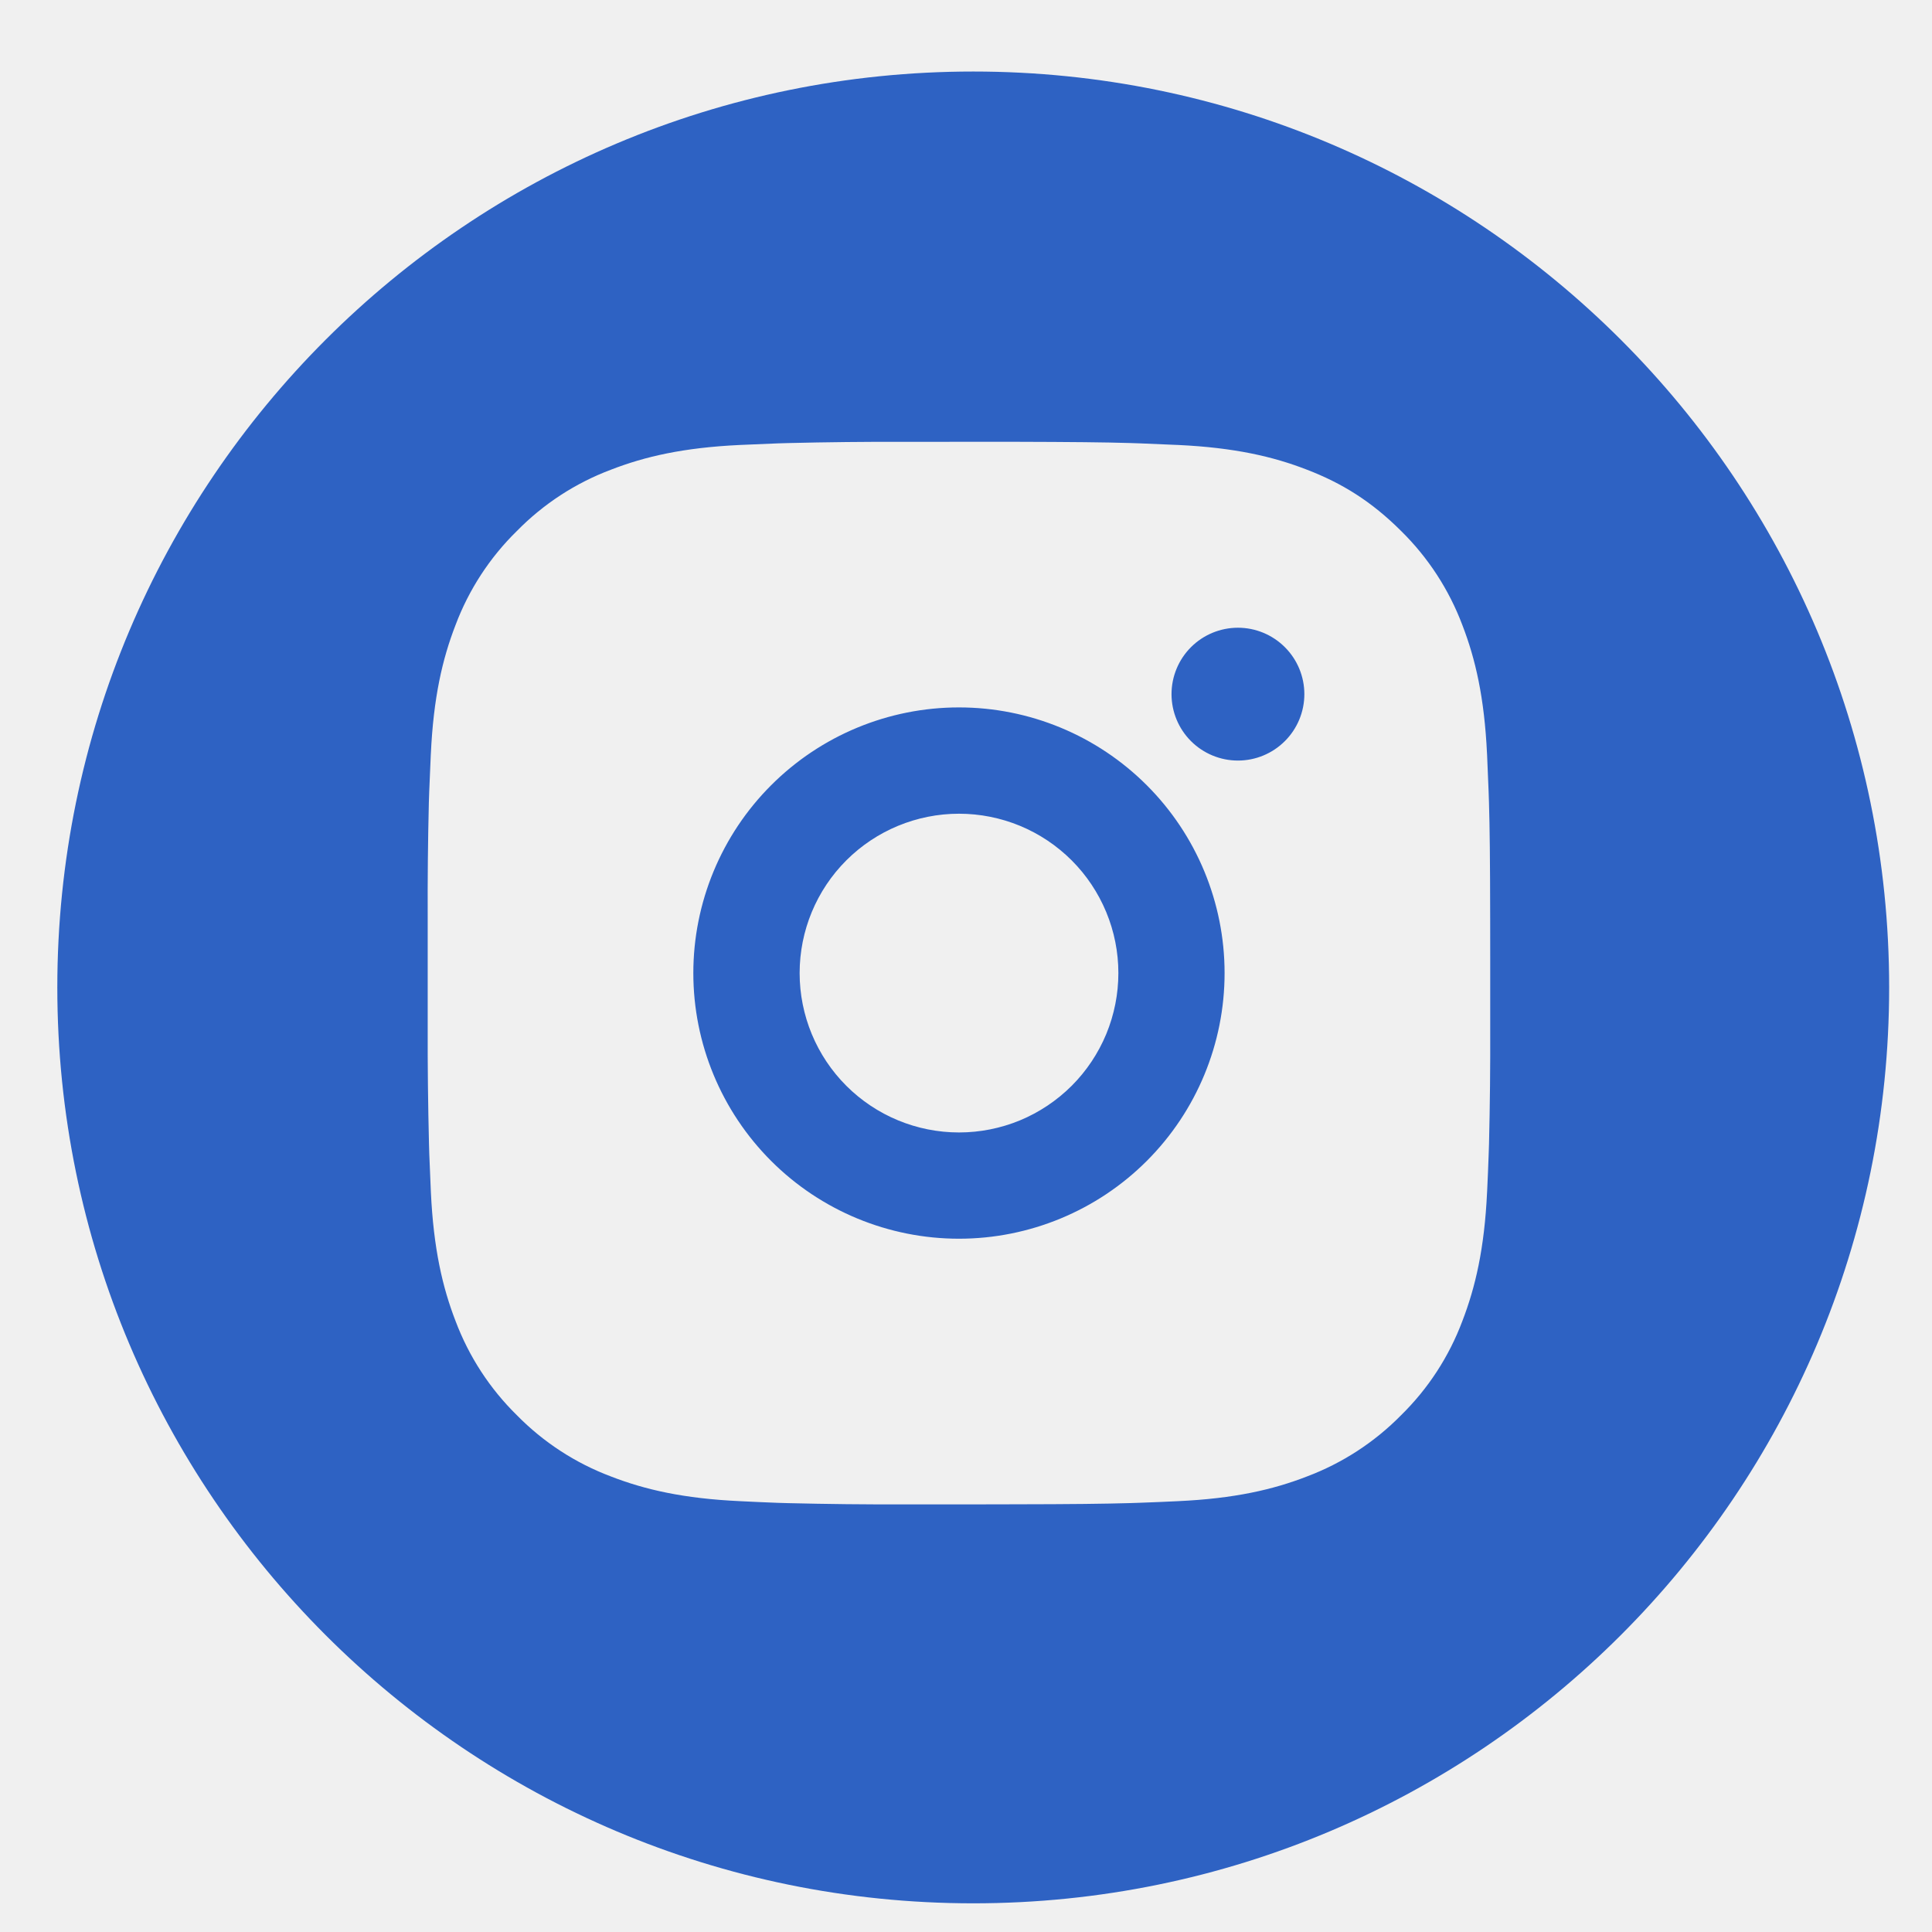
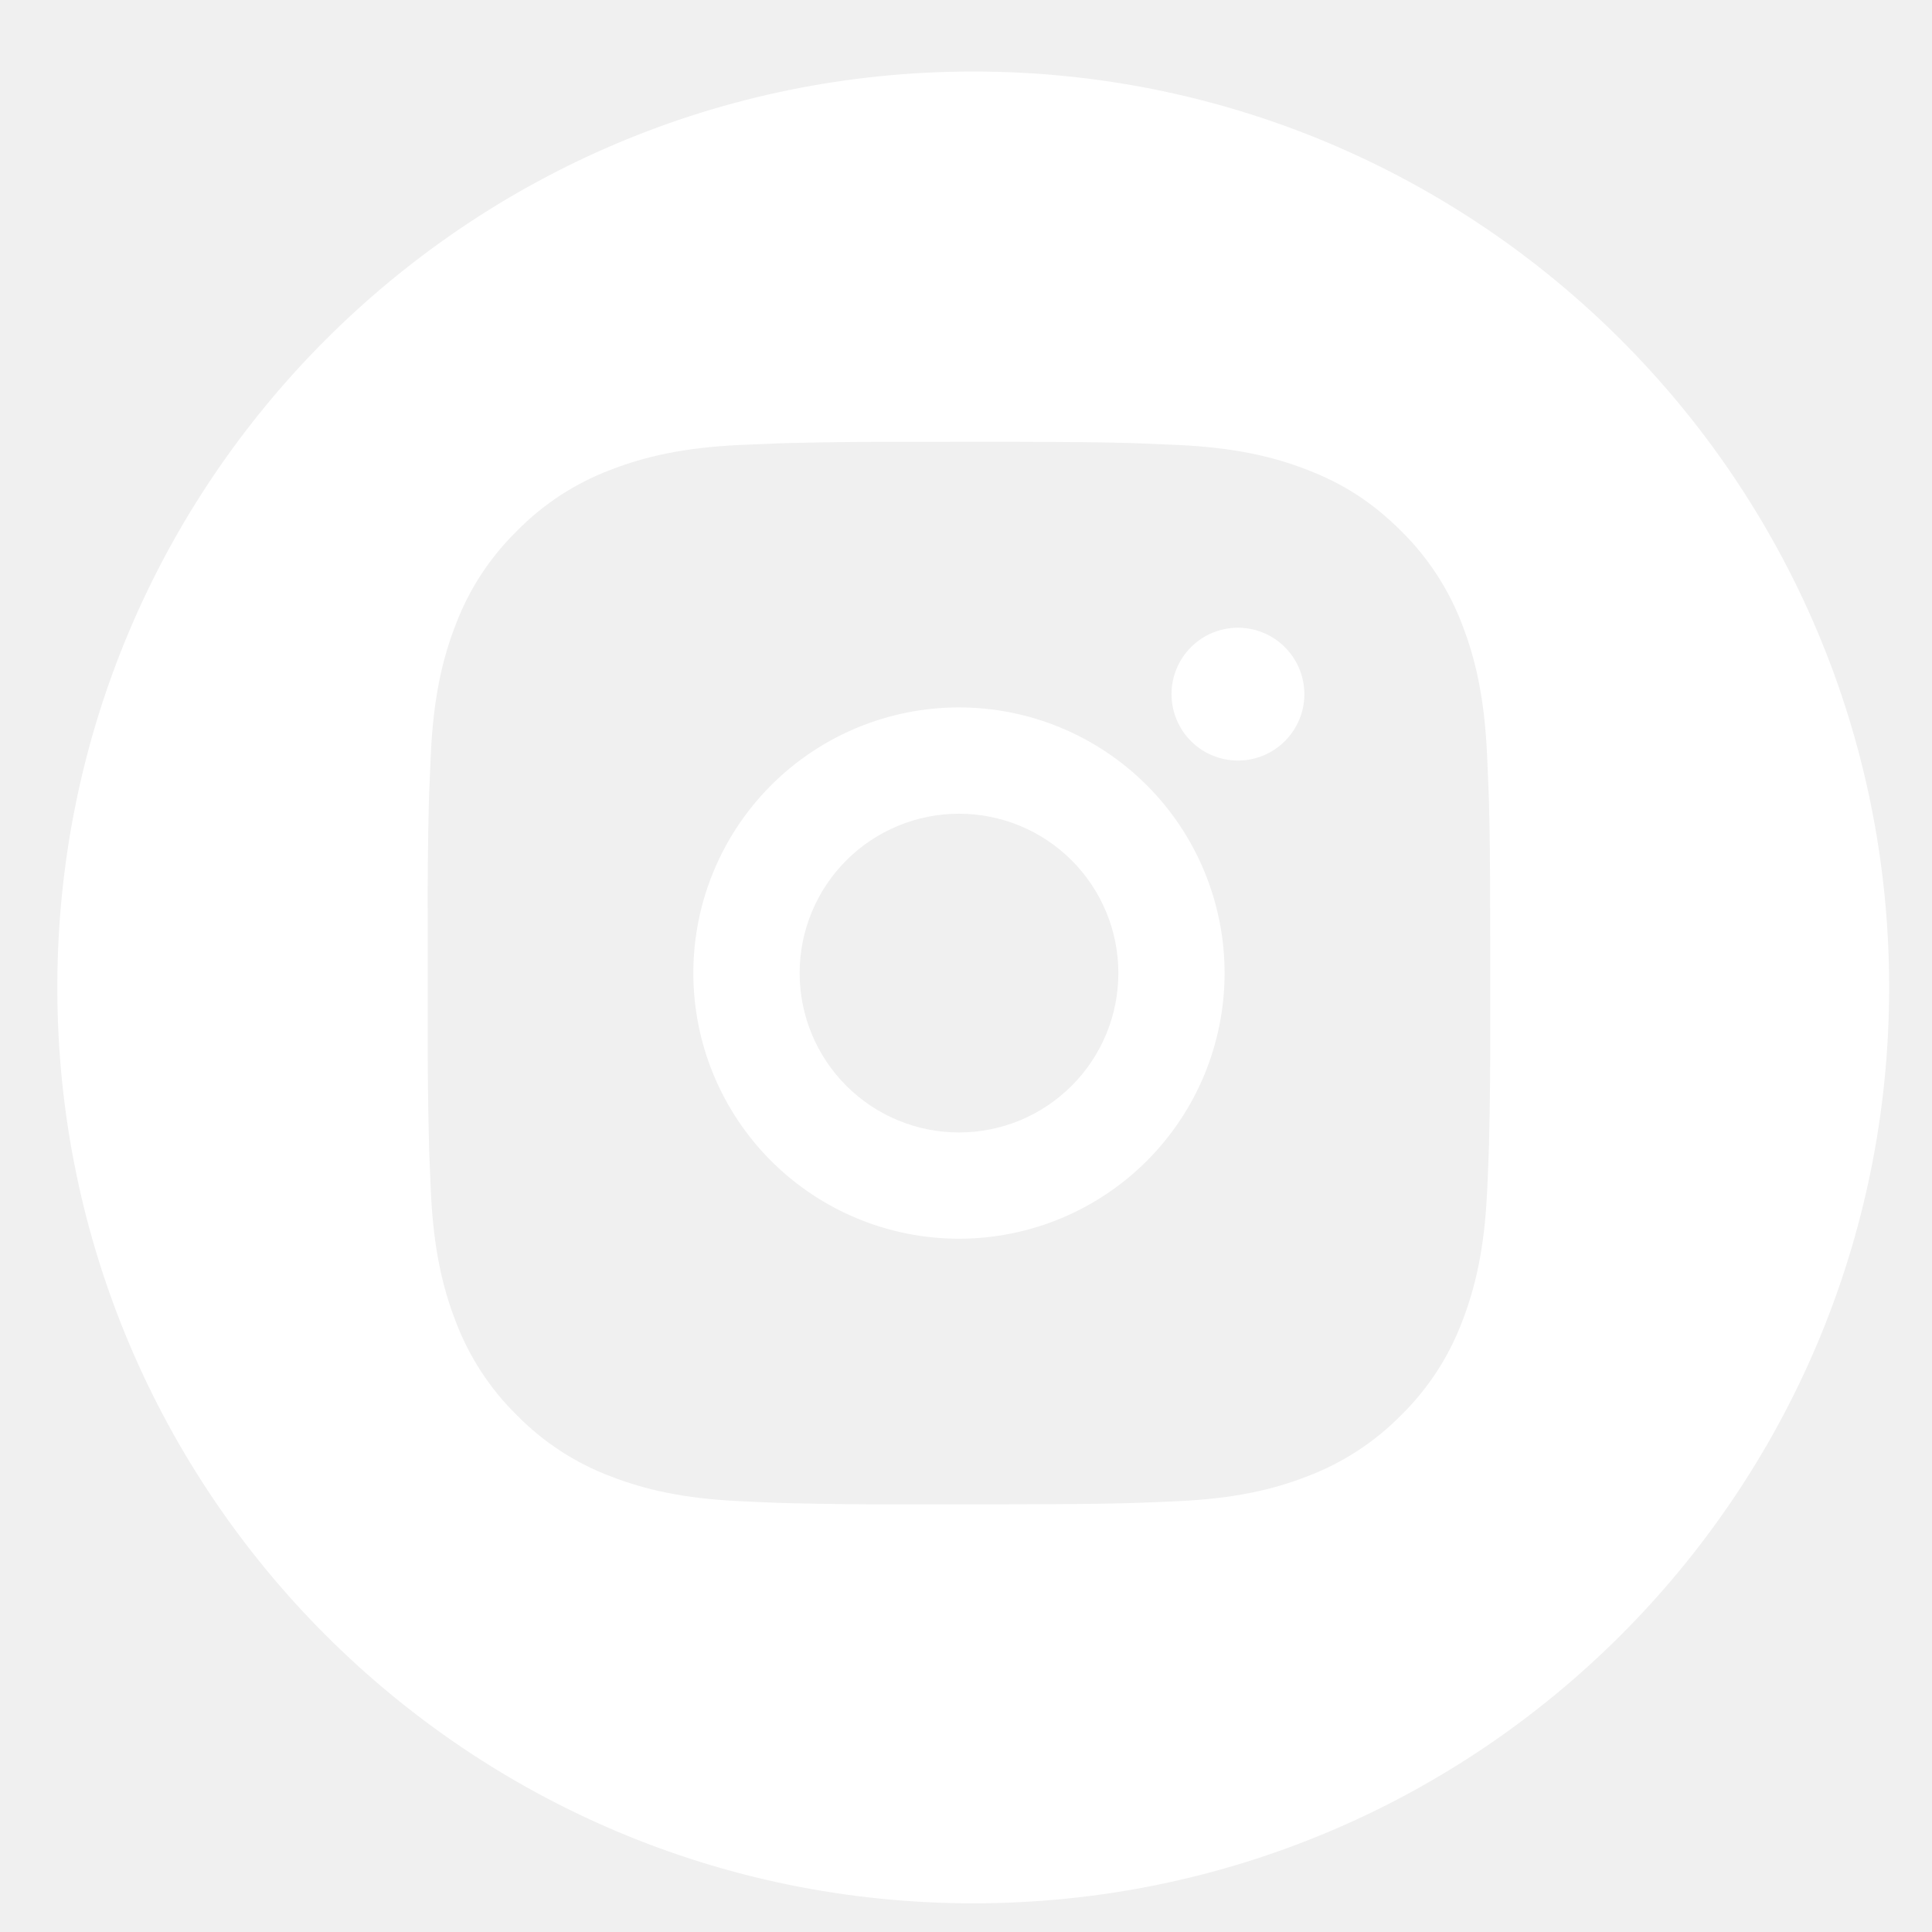
<svg xmlns="http://www.w3.org/2000/svg" width="45" height="45" viewBox="0 0 45 45" fill="none">
  <g clip-path="url(#clip0_94_900)">
-     <path fill-rule="evenodd" clip-rule="evenodd" d="M22.669 44.332C34.451 44.332 44.002 34.781 44.002 22.999C44.002 11.217 34.451 1.666 22.669 1.666C10.886 1.666 1.335 11.217 1.335 22.999C1.335 34.781 10.886 44.332 22.669 44.332ZM26.317 10.319C25.707 10.301 25 10.294 23.608 10.29L21.064 10.291C20.161 10.288 19.259 10.298 18.356 10.32L18.116 10.327C17.839 10.337 17.564 10.35 17.235 10.364C15.917 10.426 15.02 10.634 14.231 10.94C13.405 11.25 12.658 11.737 12.04 12.367C11.409 12.984 10.921 13.733 10.61 14.559C10.304 15.349 10.096 16.246 10.035 17.564L10.034 17.577C10.019 17.901 10.007 18.17 9.997 18.445L9.989 18.685C9.967 19.587 9.958 20.49 9.962 21.393V23.937C9.959 24.84 9.97 25.742 9.992 26.645L9.999 26.885C10.01 27.178 10.022 27.472 10.036 27.766C10.098 29.084 10.306 29.982 10.611 30.77C10.922 31.596 11.409 32.345 12.039 32.963C12.657 33.593 13.405 34.08 14.231 34.39C15.02 34.696 15.919 34.904 17.235 34.965C17.529 34.98 17.823 34.993 18.116 35.004L18.356 35.011C19.259 35.033 20.162 35.043 21.065 35.04H22.685L23.608 35.038C25 35.036 25.707 35.027 26.317 35.01L26.557 35.002C26.851 34.992 27.144 34.979 27.438 34.965C28.755 34.904 29.653 34.696 30.441 34.39C31.267 34.079 32.015 33.592 32.634 32.963C33.264 32.345 33.751 31.597 34.061 30.77C34.365 29.981 34.575 29.084 34.637 27.766L34.638 27.753C34.653 27.429 34.665 27.159 34.674 26.885L34.682 26.645C34.704 25.742 34.713 24.84 34.71 23.937V22.316L34.709 21.393C34.707 20.001 34.699 19.294 34.681 18.685L34.673 18.445C34.663 18.171 34.651 17.901 34.637 17.578L34.636 17.564C34.574 16.246 34.366 15.348 34.061 14.559C33.75 13.733 33.263 12.985 32.634 12.367C31.946 11.68 31.258 11.254 30.441 10.94C29.653 10.634 28.755 10.426 27.438 10.364L27.407 10.363C27.091 10.349 26.826 10.337 26.557 10.327L26.317 10.319ZM17.961 18.29C19.121 17.129 20.695 16.477 22.336 16.477C23.977 16.477 25.551 17.129 26.711 18.29C27.871 19.45 28.523 21.024 28.523 22.665C28.523 24.306 27.871 25.88 26.711 27.04C25.551 28.2 23.977 28.852 22.336 28.852C20.695 28.852 19.121 28.2 17.961 27.04C16.801 25.88 16.149 24.306 16.149 22.665C16.149 21.024 16.801 19.45 17.961 18.29ZM23.757 19.235C23.307 19.049 22.824 18.953 22.337 18.953C21.353 18.953 20.408 19.344 19.712 20.04C19.016 20.736 18.625 21.68 18.625 22.665C18.625 23.649 19.016 24.594 19.712 25.29C20.408 25.986 21.353 26.377 22.337 26.377C22.825 26.377 23.307 26.281 23.758 26.095C24.208 25.908 24.617 25.634 24.962 25.29C25.307 24.945 25.58 24.535 25.767 24.085C25.953 23.634 26.049 23.152 26.049 22.664C26.049 22.177 25.953 21.694 25.766 21.244C25.579 20.793 25.306 20.384 24.961 20.039C24.616 19.695 24.207 19.421 23.757 19.235ZM27.74 15.074C28.03 14.784 28.424 14.621 28.834 14.621C29.244 14.621 29.637 14.784 29.927 15.074C30.218 15.364 30.381 15.758 30.381 16.168C30.381 16.578 30.218 16.972 29.927 17.262C29.637 17.552 29.244 17.715 28.834 17.715C28.424 17.715 28.03 17.552 27.74 17.262C27.45 16.972 27.287 16.578 27.287 16.168C27.287 15.758 27.45 15.364 27.74 15.074Z" fill="#2E62C3" />
+     <path fill-rule="evenodd" clip-rule="evenodd" d="M22.669 44.332C34.451 44.332 44.002 34.781 44.002 22.999C44.002 11.217 34.451 1.666 22.669 1.666C10.886 1.666 1.335 11.217 1.335 22.999C1.335 34.781 10.886 44.332 22.669 44.332ZM26.317 10.319C25.707 10.301 25 10.294 23.608 10.29L21.064 10.291C20.161 10.288 19.259 10.298 18.356 10.32L18.116 10.327C17.839 10.337 17.564 10.35 17.235 10.364C15.917 10.426 15.02 10.634 14.231 10.94C13.405 11.25 12.658 11.737 12.04 12.367C11.409 12.984 10.921 13.733 10.61 14.559C10.304 15.349 10.096 16.246 10.035 17.564L10.034 17.577C10.019 17.901 10.007 18.17 9.997 18.445L9.989 18.685C9.967 19.587 9.958 20.49 9.962 21.393V23.937C9.959 24.84 9.97 25.742 9.992 26.645L9.999 26.885C10.01 27.178 10.022 27.472 10.036 27.766C10.098 29.084 10.306 29.982 10.611 30.77C10.922 31.596 11.409 32.345 12.039 32.963C12.657 33.593 13.405 34.08 14.231 34.39C15.02 34.696 15.919 34.904 17.235 34.965C17.529 34.98 17.823 34.993 18.116 35.004L18.356 35.011C19.259 35.033 20.162 35.043 21.065 35.04H22.685L23.608 35.038C25 35.036 25.707 35.027 26.317 35.01L26.557 35.002C26.851 34.992 27.144 34.979 27.438 34.965C28.755 34.904 29.653 34.696 30.441 34.39C31.267 34.079 32.015 33.592 32.634 32.963C33.264 32.345 33.751 31.597 34.061 30.77C34.365 29.981 34.575 29.084 34.637 27.766L34.638 27.753C34.653 27.429 34.665 27.159 34.674 26.885L34.682 26.645C34.704 25.742 34.713 24.84 34.71 23.937V22.316L34.709 21.393C34.707 20.001 34.699 19.294 34.681 18.685L34.673 18.445C34.663 18.171 34.651 17.901 34.637 17.578L34.636 17.564C34.574 16.246 34.366 15.348 34.061 14.559C33.75 13.733 33.263 12.985 32.634 12.367C31.946 11.68 31.258 11.254 30.441 10.94C29.653 10.634 28.755 10.426 27.438 10.364L27.407 10.363C27.091 10.349 26.826 10.337 26.557 10.327L26.317 10.319ZM17.961 18.29C19.121 17.129 20.695 16.477 22.336 16.477C23.977 16.477 25.551 17.129 26.711 18.29C27.871 19.45 28.523 21.024 28.523 22.665C28.523 24.306 27.871 25.88 26.711 27.04C25.551 28.2 23.977 28.852 22.336 28.852C20.695 28.852 19.121 28.2 17.961 27.04C16.801 25.88 16.149 24.306 16.149 22.665C16.149 21.024 16.801 19.45 17.961 18.29ZM23.757 19.235C23.307 19.049 22.824 18.953 22.337 18.953C21.353 18.953 20.408 19.344 19.712 20.04C19.016 20.736 18.625 21.68 18.625 22.665C18.625 23.649 19.016 24.594 19.712 25.29C20.408 25.986 21.353 26.377 22.337 26.377C22.825 26.377 23.307 26.281 23.758 26.095C24.208 25.908 24.617 25.634 24.962 25.29C25.307 24.945 25.58 24.535 25.767 24.085C25.953 23.634 26.049 23.152 26.049 22.664C26.049 22.177 25.953 21.694 25.766 21.244C25.579 20.793 25.306 20.384 24.961 20.039C24.616 19.695 24.207 19.421 23.757 19.235ZM27.74 15.074C28.03 14.784 28.424 14.621 28.834 14.621C29.244 14.621 29.637 14.784 29.927 15.074C30.218 15.364 30.381 15.758 30.381 16.168C30.381 16.578 30.218 16.972 29.927 17.262C29.637 17.552 29.244 17.715 28.834 17.715C28.424 17.715 28.03 17.552 27.74 17.262C27.45 16.972 27.287 16.578 27.287 16.168C27.287 15.758 27.45 15.364 27.74 15.074Z" fill="white" />
  </g>
  <defs>
    <clipPath id="clip0_94_900">
      <rect width="44" height="44" fill="white" transform="translate(0.333862 0.66626)" />
    </clipPath>
  </defs>
</svg>
